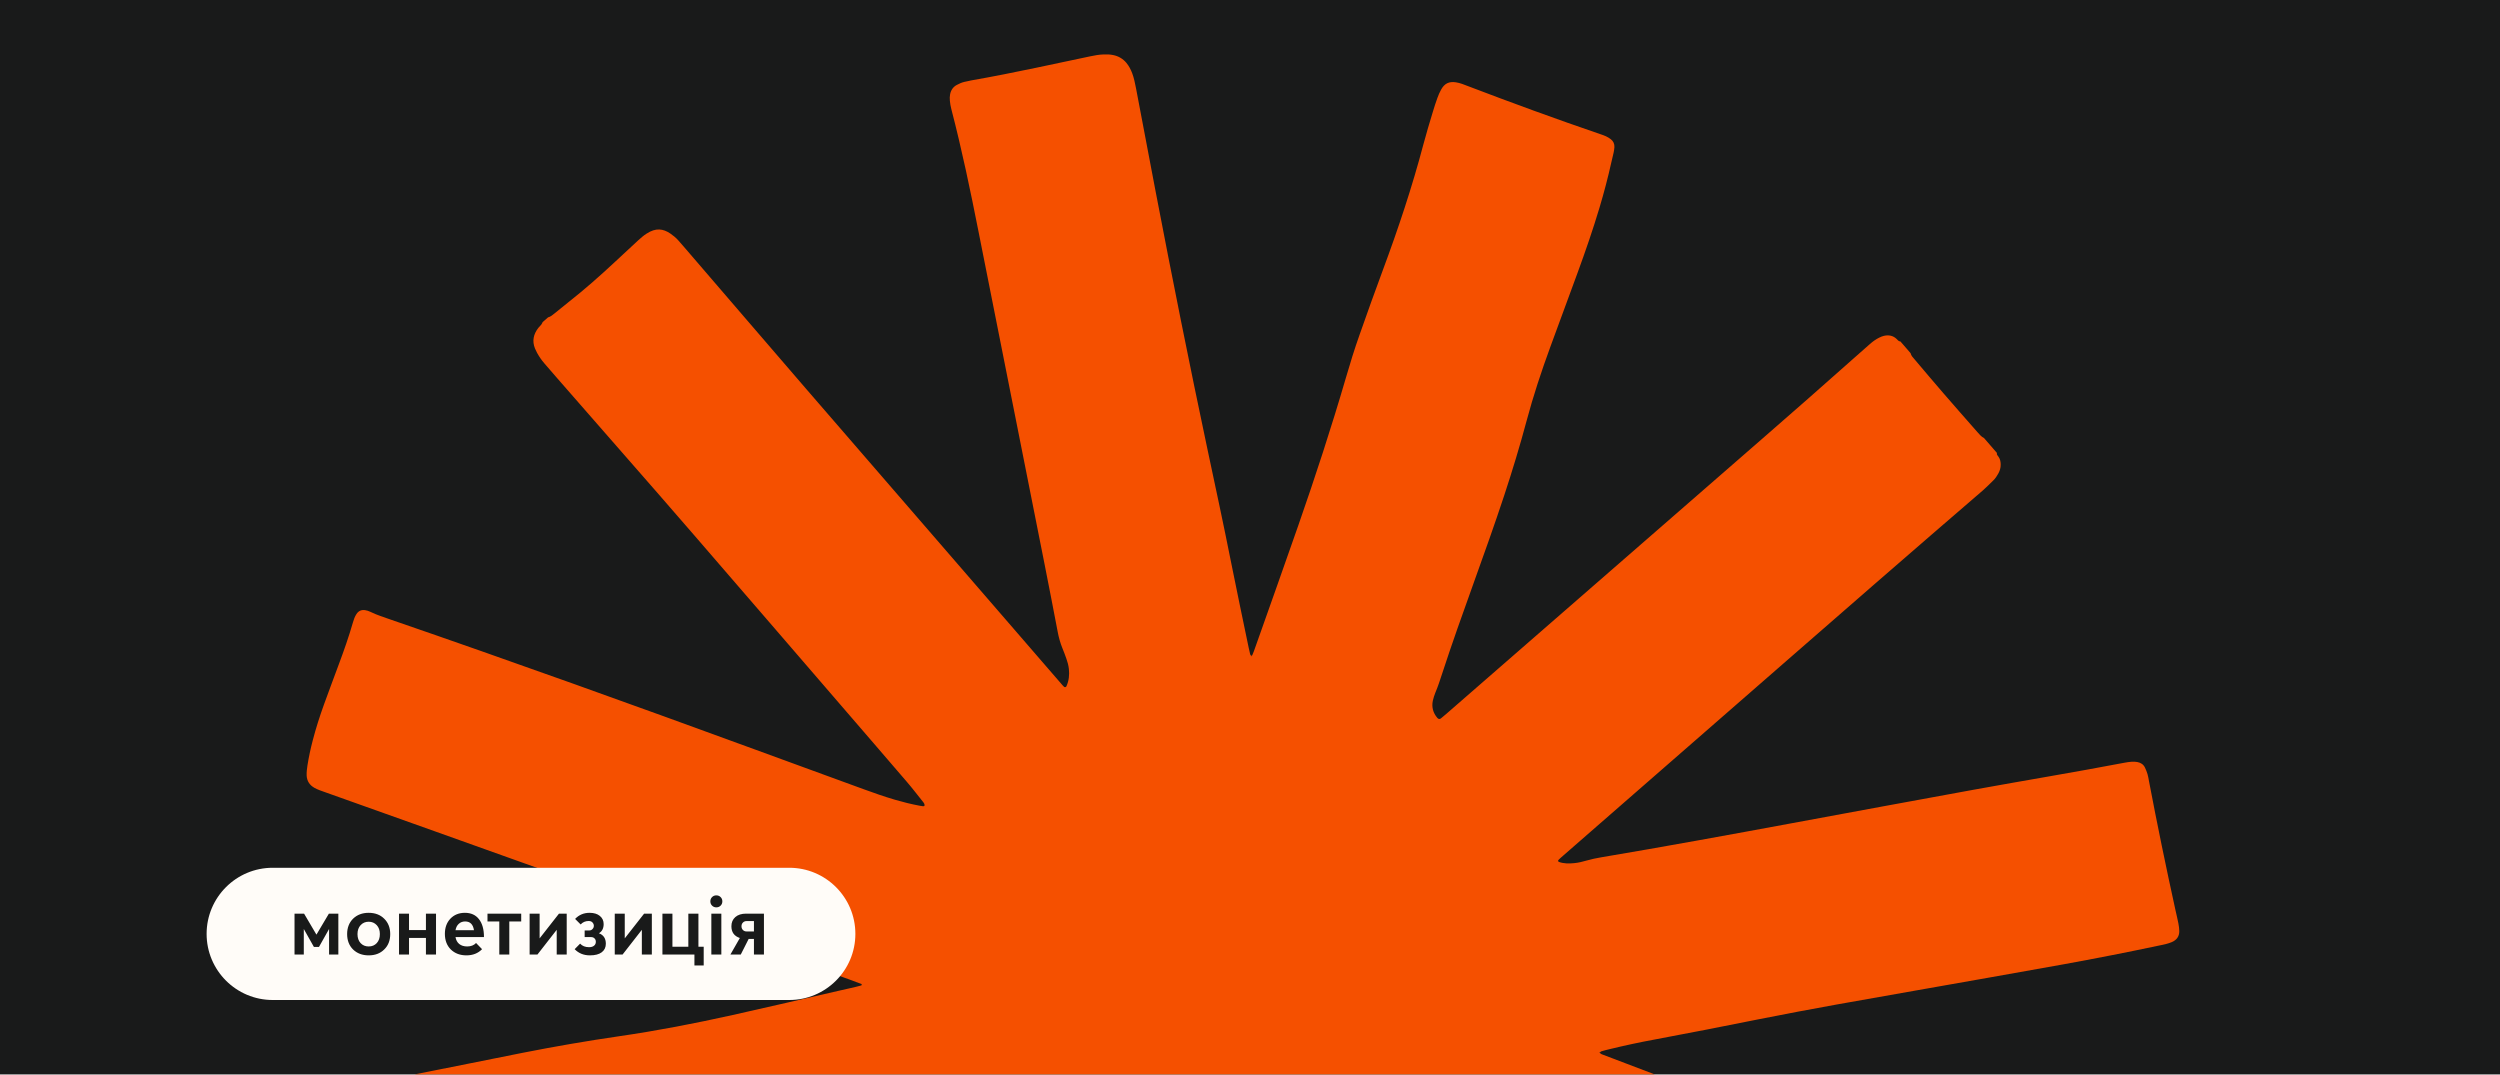
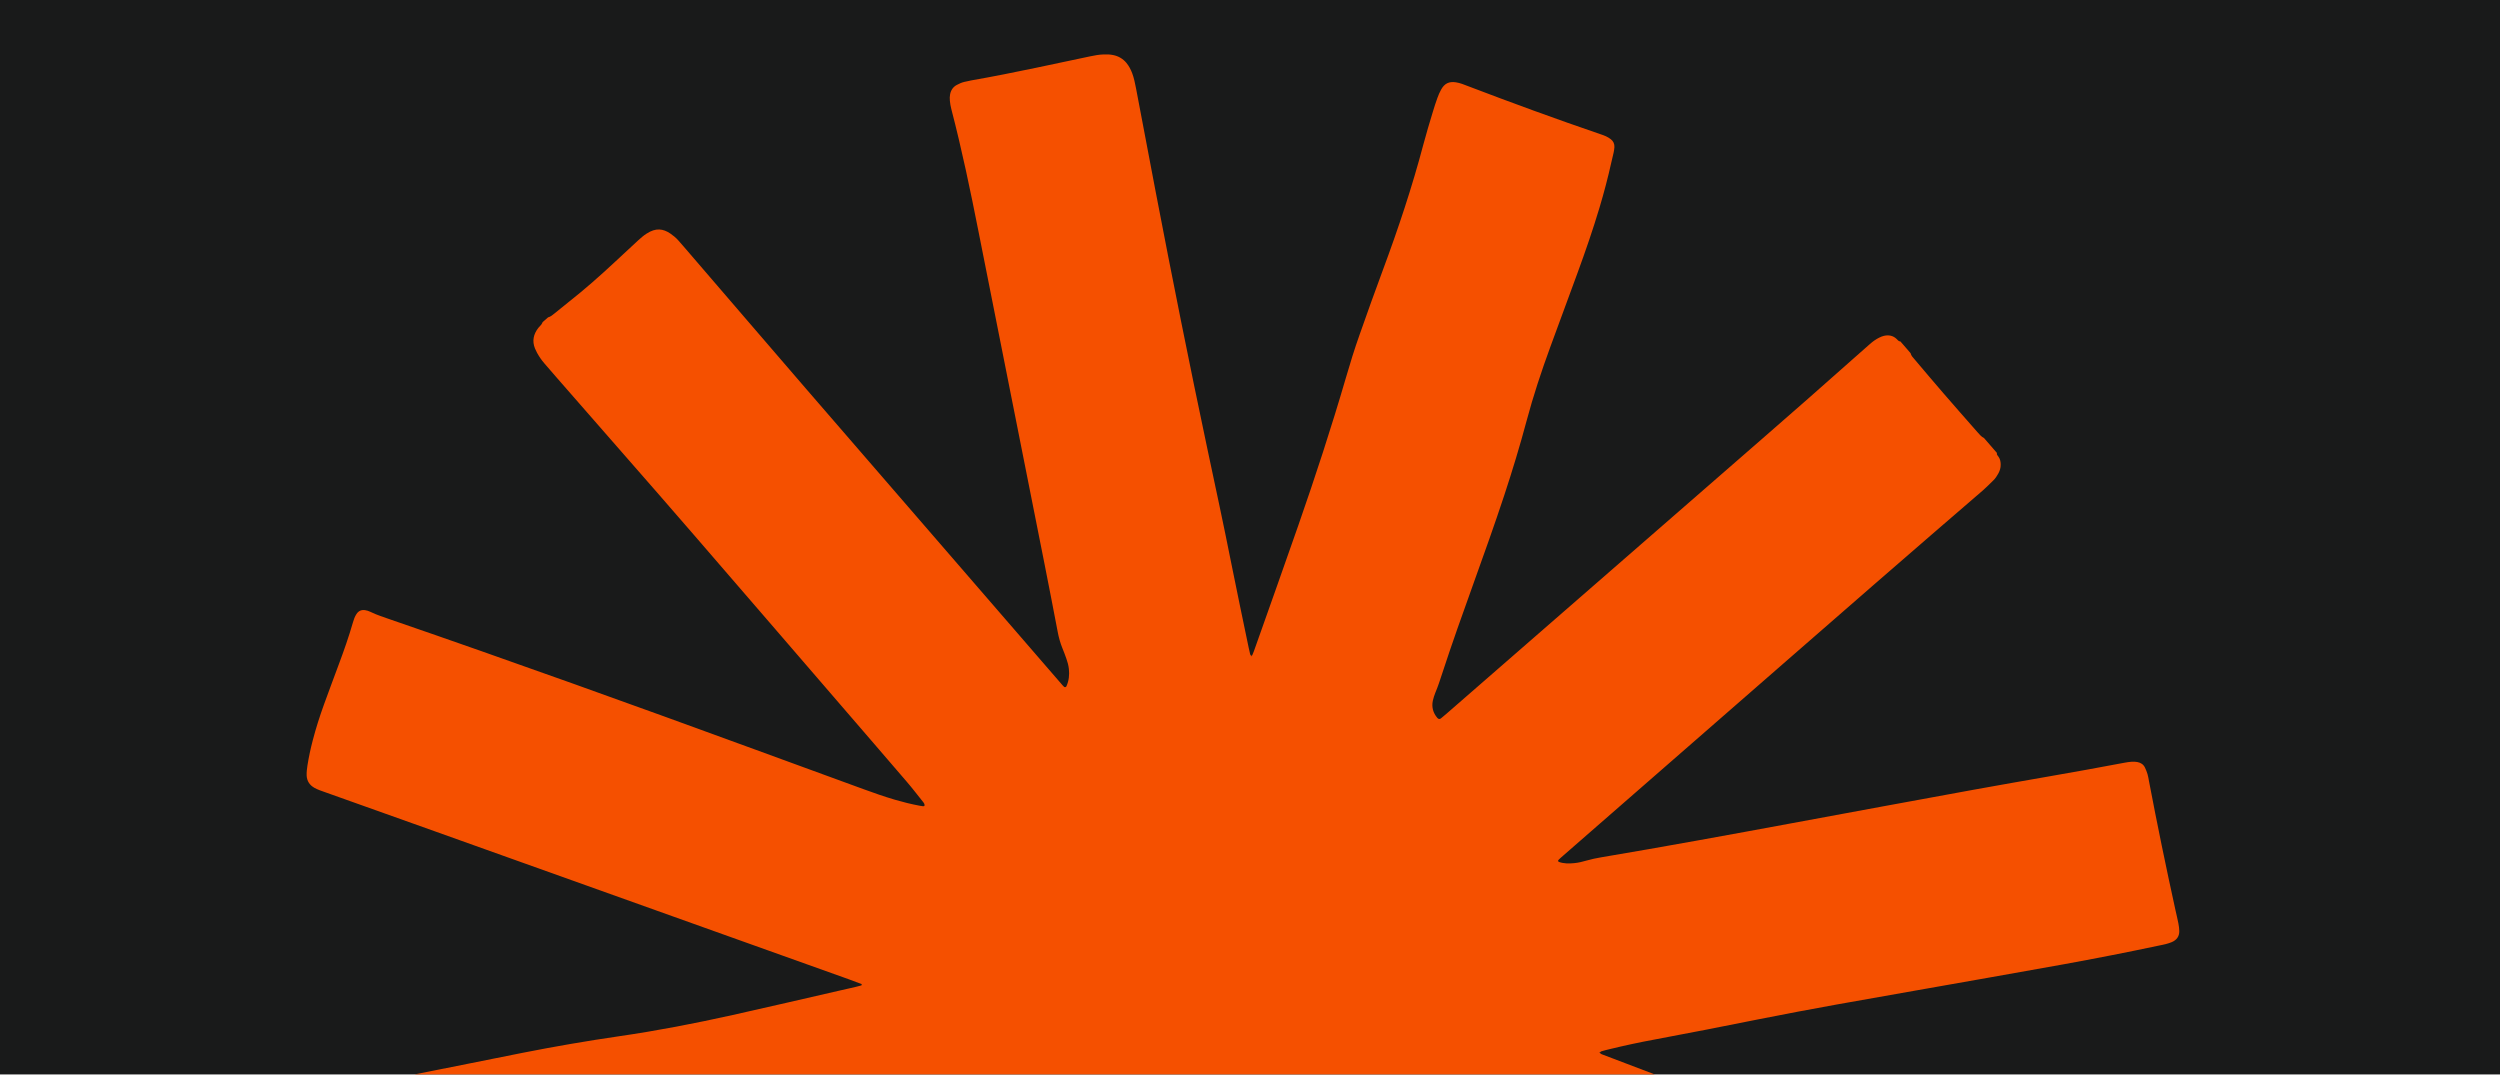
<svg xmlns="http://www.w3.org/2000/svg" width="605" height="260" viewBox="0 0 605 260" fill="none">
  <g clip-path="url(#clip0_290_6439)">
    <rect width="605" height="260" fill="#191A1A" />
    <path d="M509.311 346.278C509.123 345.955 508.76 345.888 508.451 345.794C505.669 344.813 502.874 343.845 500.092 342.864C481.506 336.346 462.921 329.856 444.362 323.284C425.803 316.713 407.218 310.169 388.74 303.436C378.231 299.619 367.789 295.628 357.334 291.704C349.795 288.868 342.188 286.207 334.461 283.882C327.54 281.799 320.552 280.025 313.443 278.749C305.42 277.311 297.317 276.491 289.159 276.182C276.635 275.725 264.15 276.518 251.706 278.238C244.557 279.232 237.461 280.603 230.393 282.055C215.624 285.078 200.841 288.008 186.018 290.709C176.383 292.47 166.72 294.122 157.058 295.614C147.718 297.052 138.432 298.813 129.16 300.64C119.833 302.468 110.494 304.309 101.167 306.11C98.466 306.634 95.751 307.064 93.05 307.561C90.967 307.924 88.857 308.179 86.747 308.354C84.355 308.542 81.963 308.784 79.571 308.972C79.128 309.013 78.657 309.026 78.214 308.959C77.569 308.852 77.044 308.515 76.843 307.857C76.681 307.319 76.534 306.768 76.413 306.217C74.975 299.242 73.564 292.268 72.112 285.307C71.172 280.845 70.191 276.397 69.223 271.962C69.075 271.304 68.915 270.632 68.834 269.96C68.753 269.342 68.726 268.697 68.766 268.092C68.861 266.708 69.6 265.727 70.876 265.176C71.347 264.974 71.844 264.826 72.354 264.692C72.798 264.571 73.255 264.518 73.712 264.464C82.797 263.281 91.814 261.682 100.817 259.908C109.351 258.228 117.898 256.481 126.445 254.787C134.212 253.255 141.98 251.912 149.815 250.77C159.047 249.439 168.226 247.652 177.351 245.623C185.965 243.701 194.552 241.699 203.166 239.723C203.838 239.562 204.51 239.427 205.182 239.266C208.595 238.486 208.676 238.46 208.528 238.258C208.488 238.218 208.487 238.137 208.447 238.124C207.439 237.734 206.445 237.358 205.437 236.995C171.988 225.048 138.553 213.088 105.091 201.127C96.437 198.037 87.769 194.959 79.115 191.868C78.523 191.653 77.932 191.465 77.354 191.237C76.924 191.075 76.521 190.887 76.118 190.672C74.948 190.014 74.276 189.046 74.209 187.662C74.182 186.856 74.276 186.062 74.397 185.269C74.719 183.227 75.15 181.211 75.674 179.209C76.44 176.266 77.367 173.35 78.402 170.487C79.571 167.249 80.794 164.01 81.99 160.771C83.24 157.425 84.423 154.066 85.404 150.639C85.605 149.927 85.847 149.227 86.277 148.582C86.774 147.816 87.487 147.534 88.333 147.655C88.777 147.723 89.234 147.857 89.623 148.058C91.209 148.838 92.889 149.362 94.541 149.94C124.053 160.099 153.43 170.662 182.726 181.386C191.461 184.585 200.209 187.769 208.945 190.968C211.444 191.882 213.971 192.769 216.524 193.521C218.499 194.099 220.475 194.597 222.491 194.973C222.76 195.027 223.042 195.067 223.324 195.107C223.485 195.134 223.7 195.107 223.74 194.932C223.781 194.784 223.714 194.61 223.646 194.462C223.579 194.314 223.472 194.18 223.365 194.045C222.048 192.406 220.784 190.74 219.414 189.154C214.146 182.999 208.85 176.897 203.569 170.756C198.247 164.574 192.939 158.406 187.604 152.237C181.1 144.685 174.582 137.146 168.078 129.621C165.081 126.14 162.084 122.686 159.06 119.232C150.984 109.973 142.894 100.728 134.817 91.495C133.783 90.299 132.748 89.103 131.7 87.894C131.028 87.114 130.463 86.281 129.966 85.381C129.778 85.031 129.603 84.669 129.455 84.306C128.73 82.505 129.106 80.838 130.302 79.32C130.517 79.051 130.799 78.822 131 78.54C131.148 78.365 131.215 78.137 131.323 77.949C131.753 77.573 132.196 77.183 132.627 76.806C133.272 76.645 133.742 76.202 134.239 75.812C135.355 74.912 136.47 73.985 137.599 73.098C141.496 70.034 145.219 66.741 148.847 63.355C150.715 61.621 152.556 59.888 154.438 58.167C155.069 57.59 155.728 57.011 156.467 56.541C158.711 55.076 160.471 55.331 162.218 56.514C162.917 56.998 163.576 57.522 164.14 58.167C164.584 58.691 165.041 59.175 165.484 59.7C175.308 71.109 185.104 82.545 194.941 93.941C212.331 114.072 229.761 134.19 247.164 154.307C250.201 157.828 253.238 161.322 256.276 164.843C256.571 165.193 256.867 165.542 257.162 165.865C257.283 165.985 257.404 166.106 257.525 166.227C257.673 166.375 257.996 166.294 258.076 166.079C258.681 164.722 258.829 163.311 258.668 161.887C258.574 161.04 258.359 160.207 258.063 159.401C257.754 158.554 257.458 157.694 257.095 156.847C256.585 155.584 256.221 154.28 255.966 152.923C254.904 147.373 253.843 141.849 252.741 136.313C247.433 109.556 242.124 82.8 236.803 56.057C234.841 46.113 232.771 36.195 230.218 26.385C230.043 25.727 229.935 25.054 229.868 24.369C229.815 23.858 229.828 23.334 229.922 22.837C230.11 21.843 230.635 21.023 231.576 20.54C232.14 20.244 232.704 19.975 233.336 19.827C233.9 19.692 234.451 19.572 235.016 19.464C240.324 18.537 245.605 17.475 250.873 16.373C255.2 15.46 259.501 14.546 263.828 13.632C264.889 13.403 265.965 13.215 267.053 13.175C267.846 13.135 268.652 13.161 269.445 13.336C270.708 13.605 271.757 14.223 272.59 15.217C273.208 15.97 273.652 16.817 273.988 17.717C274.431 18.887 274.673 20.122 274.915 21.359C276.514 29.758 278.086 38.157 279.699 46.543C283.677 67.292 287.816 88.014 292.197 108.683C294.145 117.861 296.134 127.054 297.962 136.273C299.319 143.086 300.757 149.873 302.168 156.686C302.289 157.237 302.397 157.801 302.544 158.352C302.585 158.5 302.733 158.621 302.84 158.756C302.733 158.863 302.787 158.944 302.841 158.863C302.961 158.662 302.894 158.944 302.787 158.756C302.867 158.675 303.015 158.635 303.055 158.541C303.203 158.231 303.338 157.909 303.445 157.586C307.033 147.44 310.648 137.321 314.182 127.174C318.308 115.335 322.205 103.428 325.713 91.401C326.72 87.92 327.796 84.453 329.005 81.04C330.86 75.772 332.728 70.517 334.676 65.29C338.385 55.318 341.745 45.213 344.46 34.946C345.158 32.285 345.978 29.637 346.771 26.99C347.094 25.888 347.457 24.799 347.846 23.711C348.088 23.012 348.397 22.327 348.76 21.668C349.567 20.19 350.682 19.666 352.335 19.921C352.845 20.002 353.329 20.136 353.813 20.297C354.296 20.459 354.767 20.66 355.237 20.835C365.84 24.88 376.484 28.777 387.221 32.446C387.705 32.607 388.189 32.768 388.646 32.983C389.049 33.172 389.452 33.413 389.801 33.682C390.433 34.153 390.728 34.824 390.688 35.617C390.661 36.074 390.581 36.531 390.487 36.975C390.326 37.7 390.138 38.426 389.976 39.152C389.143 42.915 388.162 46.637 387.06 50.319C385.474 55.614 383.674 60.828 381.779 66.002C379.575 71.996 377.357 77.976 375.167 83.983C373.017 89.869 371.041 95.822 369.429 101.87C367.816 107.917 365.988 113.911 364.026 119.877C361.688 126.973 359.161 134.015 356.635 141.056C354.014 148.354 351.394 155.678 348.989 163.056C348.491 164.575 347.994 166.12 347.362 167.611C347.107 168.243 346.892 168.915 346.744 169.574C346.422 171.132 346.811 172.517 347.819 173.713C348.088 174.035 348.41 174.089 348.706 173.847C349.149 173.484 349.593 173.121 350.037 172.731C375.489 150.558 400.955 128.397 426.408 106.224C433.853 99.746 441.271 93.242 448.636 86.684C449.926 85.528 451.243 84.399 452.533 83.243C453.231 82.625 453.984 82.088 454.817 81.685C455.18 81.51 455.557 81.349 455.933 81.268C457.062 81.026 458.083 81.188 458.957 82.007C459.225 82.276 459.467 82.625 459.91 82.639L462.357 85.462C462.505 86.093 462.961 86.55 463.364 87.007C465.662 89.708 467.947 92.449 470.272 95.123C473 98.281 475.768 101.426 478.523 104.557C479.007 105.095 479.464 105.686 480.136 106.009L483.254 109.61C483.16 110 483.415 110.255 483.63 110.524C484.047 111.102 484.167 111.76 484.167 112.459C484.181 113.225 483.952 113.938 483.59 114.596C483.254 115.201 482.877 115.792 482.367 116.276C481.533 117.082 480.727 117.915 479.867 118.668C475.768 122.229 471.643 125.737 467.544 129.298C462.746 133.45 457.949 137.603 453.151 141.782C446.176 147.843 439.229 153.904 432.268 159.978C414.314 175.648 396.346 191.304 378.379 206.986C378.164 207.175 377.949 207.363 377.734 207.551C377.613 207.672 377.478 207.779 377.357 207.9C377.277 207.981 377.196 208.062 377.115 208.142C377.008 208.25 377.089 208.519 377.223 208.572C378.419 209.016 379.669 209.002 380.946 208.882C381.98 208.787 382.988 208.532 383.969 208.249C385.125 207.927 386.307 207.658 387.49 207.47C402.971 204.863 418.399 202.041 433.84 199.179C448.421 196.478 463.028 193.776 477.623 191.116C489.785 188.898 502.001 186.896 514.163 184.571C514.727 184.464 515.291 184.383 515.869 184.342C516.326 184.316 516.797 184.329 517.227 184.41C518.047 184.558 518.718 184.988 519.081 185.754C519.323 186.264 519.538 186.802 519.699 187.339C519.86 187.877 519.941 188.441 520.049 189.006C522.037 199.461 524.187 209.889 526.472 220.291C526.7 221.352 526.97 222.401 527.171 223.463C527.292 224.067 527.373 224.712 527.386 225.317C527.413 226.607 526.741 227.494 525.572 227.991C525.102 228.193 524.604 228.34 524.093 228.475C523.542 228.623 522.965 228.717 522.414 228.838C514.673 230.478 506.919 231.996 499.138 233.407C487.245 235.544 475.338 237.64 463.432 239.737C450.786 241.954 438.153 244.157 425.561 246.671C417.189 248.35 408.817 250.004 400.431 251.562C396.709 252.248 393.013 253.04 389.344 253.941C388.74 254.089 388.108 254.236 387.517 254.425C387.369 254.465 387.262 254.627 387.141 254.748C387.101 254.707 387.073 254.68 387.046 254.653C387.033 254.64 386.939 254.707 386.953 254.721C386.993 254.842 387.06 254.828 387.154 254.707C387.248 254.936 387.423 255.056 387.638 255.137C388.498 255.459 389.331 255.782 390.191 256.105C397.569 258.886 404.893 261.749 412.311 264.437C447.399 277.109 482.515 289.702 517.684 302.159C518.544 302.455 519.39 302.764 520.25 303.086C520.895 303.328 521.487 303.651 522.038 304.04C522.79 304.578 523.113 305.331 523.126 306.231C523.14 306.567 523.086 306.916 523.019 307.252C522.871 307.857 522.682 308.475 522.467 309.066C521.916 310.638 521.325 312.197 520.774 313.77C517.159 324.077 513.571 334.385 509.956 344.692C509.849 345.014 509.741 345.337 509.661 345.687C509.634 345.848 509.674 346.022 509.701 346.184L509.459 346.426L509.311 346.278Z" fill="#F55000" />
-     <rect x="50" y="210" width="157" height="32" rx="16" fill="#FFFCF8" />
-     <path d="M73.52 231H71.276V221.1H73.586L76.578 226.182L79.592 221.1H81.88V231H79.636V224.818L77.194 229.152H75.962L73.52 224.818V231ZM85.436 229.768C84.483 228.815 84.006 227.575 84.006 226.05C84.006 224.525 84.483 223.285 85.436 222.332C86.419 221.379 87.68 220.902 89.22 220.902C90.775 220.902 92.029 221.379 92.982 222.332C93.95 223.285 94.434 224.525 94.434 226.05C94.434 227.59 93.95 228.829 92.982 229.768C92.029 230.721 90.775 231.198 89.22 231.198C87.68 231.198 86.419 230.721 85.436 229.768ZM87.262 223.894C86.764 224.437 86.514 225.155 86.514 226.05C86.514 226.959 86.764 227.685 87.262 228.228C87.761 228.771 88.414 229.042 89.22 229.042C90.027 229.042 90.68 228.771 91.178 228.228C91.677 227.685 91.926 226.959 91.926 226.05C91.926 225.155 91.677 224.437 91.178 223.894C90.665 223.337 90.012 223.058 89.22 223.058C88.428 223.058 87.776 223.337 87.262 223.894ZM96.563 221.1H98.983V225.082H103.075V221.1H105.517V231H103.075V226.974H98.983V231H96.563V221.1ZM117.121 226.776H110.235C110.352 227.495 110.653 228.052 111.137 228.448C111.635 228.844 112.273 229.042 113.051 229.042C113.975 229.042 114.693 228.763 115.207 228.206L116.659 229.702C115.691 230.699 114.429 231.198 112.875 231.198C111.335 231.198 110.073 230.721 109.091 229.768C108.137 228.815 107.661 227.553 107.661 225.984C107.661 224.488 108.101 223.271 108.981 222.332C109.89 221.379 111.063 220.902 112.501 220.902C113.982 220.902 115.119 221.415 115.911 222.442C116.717 223.469 117.121 224.913 117.121 226.776ZM112.567 222.992C111.951 222.992 111.437 223.183 111.027 223.564C110.616 223.931 110.352 224.444 110.235 225.104H114.701C114.481 223.696 113.769 222.992 112.567 222.992ZM126.133 222.992H123.251V231H120.831V222.992H117.971V221.1H126.133V222.992ZM128.167 221.1H130.587V227.084L135.273 221.1H137.143V231H134.723V225.016L130.059 231H128.167V221.1ZM142.674 220.902C143.73 220.902 144.558 221.151 145.16 221.65C145.776 222.149 146.084 222.809 146.084 223.63C146.084 224.657 145.702 225.397 144.94 225.852C146.054 226.263 146.612 227.106 146.612 228.382C146.612 229.262 146.282 229.951 145.622 230.45C144.962 230.949 144.008 231.198 142.762 231.198C141.266 231.198 140.034 230.699 139.066 229.702L140.386 228.36C140.914 228.932 141.632 229.218 142.542 229.218C143.07 229.218 143.473 229.101 143.752 228.866C144.045 228.631 144.192 228.316 144.192 227.92C144.192 227.568 144.082 227.289 143.862 227.084C143.656 226.879 143.378 226.776 143.026 226.776H141.486V225.17H142.608C142.916 225.17 143.172 225.06 143.378 224.84C143.598 224.62 143.708 224.356 143.708 224.048C143.708 223.74 143.598 223.469 143.378 223.234C143.172 222.999 142.864 222.882 142.454 222.882C141.676 222.882 141.031 223.161 140.518 223.718L139.176 222.376C140.114 221.393 141.28 220.902 142.674 220.902ZM148.77 221.1H151.19V227.084L155.876 221.1H157.746V231H155.326V225.016L150.662 231H148.77V221.1ZM168.051 231H160.307V221.1H162.727V229.108H166.577V221.1H169.019V229.108H170.295V233.64H168.051V231ZM174.565 231H172.145V221.1H174.565V231ZM173.355 219.582C172.944 219.582 172.6 219.443 172.321 219.164C172.042 218.885 171.903 218.541 171.903 218.13C171.903 217.719 172.042 217.375 172.321 217.096C172.6 216.817 172.944 216.678 173.355 216.678C173.766 216.678 174.11 216.817 174.389 217.096C174.668 217.375 174.807 217.719 174.807 218.13C174.807 218.541 174.668 218.885 174.389 219.164C174.11 219.443 173.766 219.582 173.355 219.582ZM180.562 221.1H184.874V231H182.454V227.216H181.178L179.264 231H176.756L179.044 226.996C177.68 226.541 176.998 225.595 176.998 224.158C176.998 223.234 177.313 222.493 177.944 221.936C178.575 221.379 179.447 221.1 180.562 221.1ZM180.65 225.412H182.454V222.904H180.65C180.313 222.904 180.027 223.021 179.792 223.256C179.557 223.491 179.44 223.791 179.44 224.158C179.44 224.525 179.557 224.825 179.792 225.06C180.027 225.295 180.313 225.412 180.65 225.412Z" fill="#191A1A" />
  </g>
  <defs>
    <clipPath id="clip0_290_6439">
      <rect width="605" height="260" fill="white" />
    </clipPath>
  </defs>
</svg>
